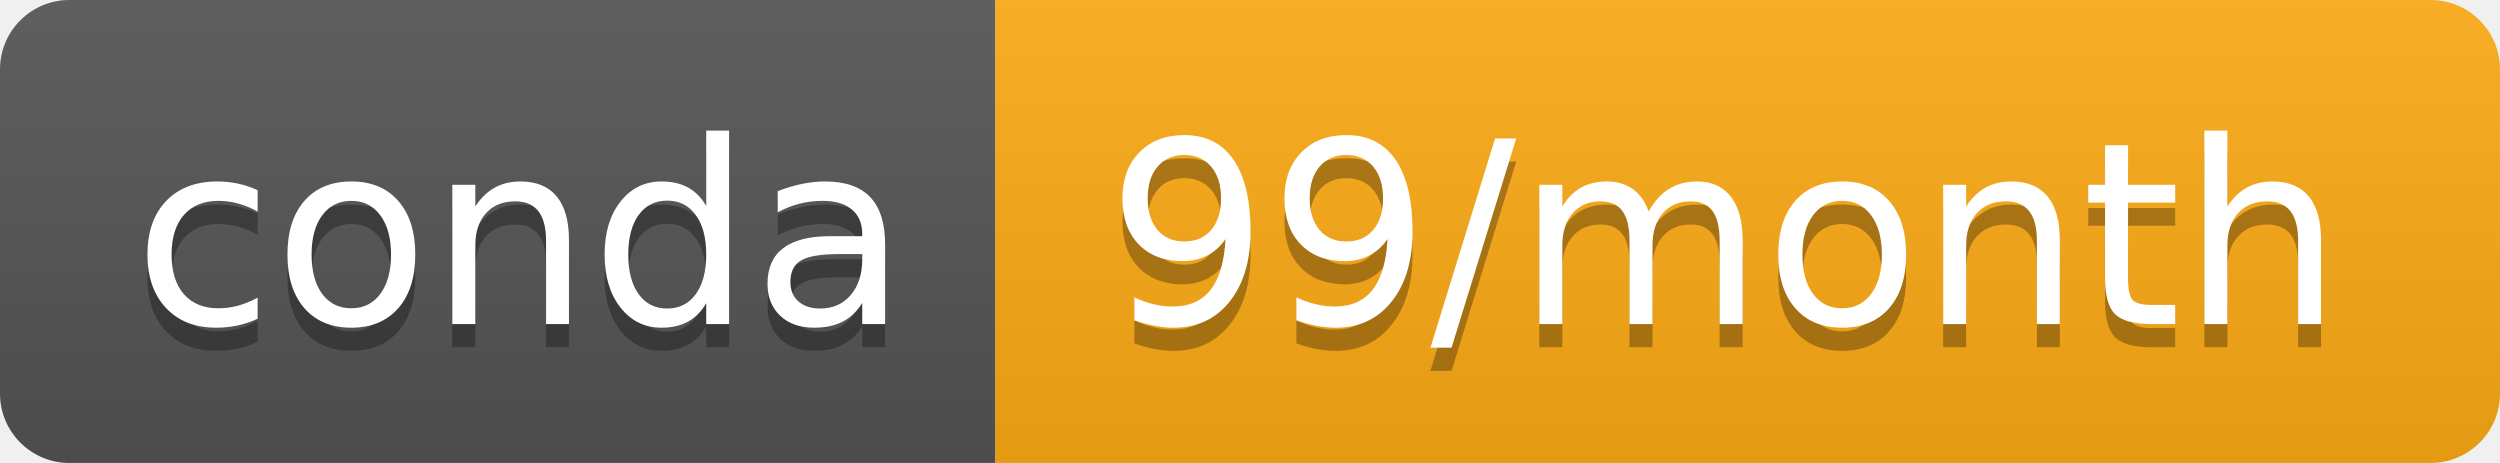
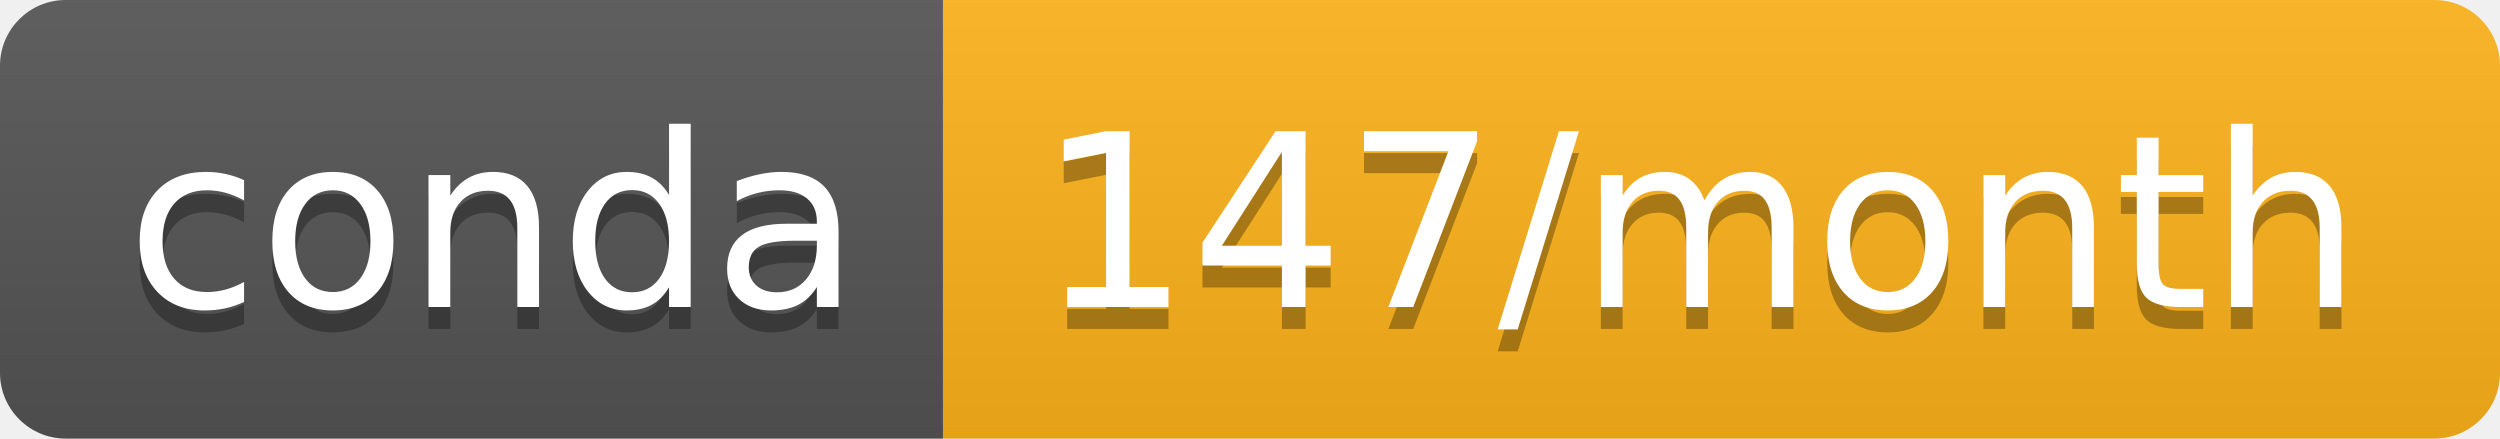
- <svg xmlns="http://www.w3.org/2000/svg" width="108" height="20">
+ <svg xmlns="http://www.w3.org/2000/svg" width="114" height="20">
  <linearGradient id="b" x2="0" y2="100%">
    <stop offset="0" stop-color="#bbb" stop-opacity=".1" />
    <stop offset="1" stop-opacity=".1" />
  </linearGradient>
  <clipPath id="a">
-     <rect width="108" height="20" rx="3" fill="#fff" />
+     <rect width="114" height="20" rx="3" fill="#fff" />
  </clipPath>
  <g clip-path="url(#a)">
    <path fill="#555" d="M0 0h43v20H0z" />
-     <path fill="#ffac16" d="M43 0h65v20H43z" />
-     <path fill="url(#b)" d="M0 0h108v20H0z" />
+     <path fill="#ffb31a" d="M43 0h71v20H43z" />
+     <path fill="url(#b)" d="M0 0h114v20H0z" />
  </g>
  <g fill="#fff" text-anchor="middle" font-family="DejaVu Sans,Verdana,Geneva,sans-serif" font-size="110">
    <text x="225" y="150" fill="#010101" fill-opacity=".3" transform="scale(.1)" textLength="330">conda</text>
    <text x="225" y="140" transform="scale(.1)" textLength="330">conda</text>
-     <text x="745" y="150" fill="#010101" fill-opacity=".3" transform="scale(.1)" textLength="550">99/month</text>
-     <text x="745" y="140" transform="scale(.1)" textLength="550">99/month</text>
+     <text x="775" y="150" fill="#010101" fill-opacity=".3" transform="scale(.1)" textLength="610">147/month</text>
+     <text x="775" y="140" transform="scale(.1)" textLength="610">147/month</text>
  </g>
</svg>
